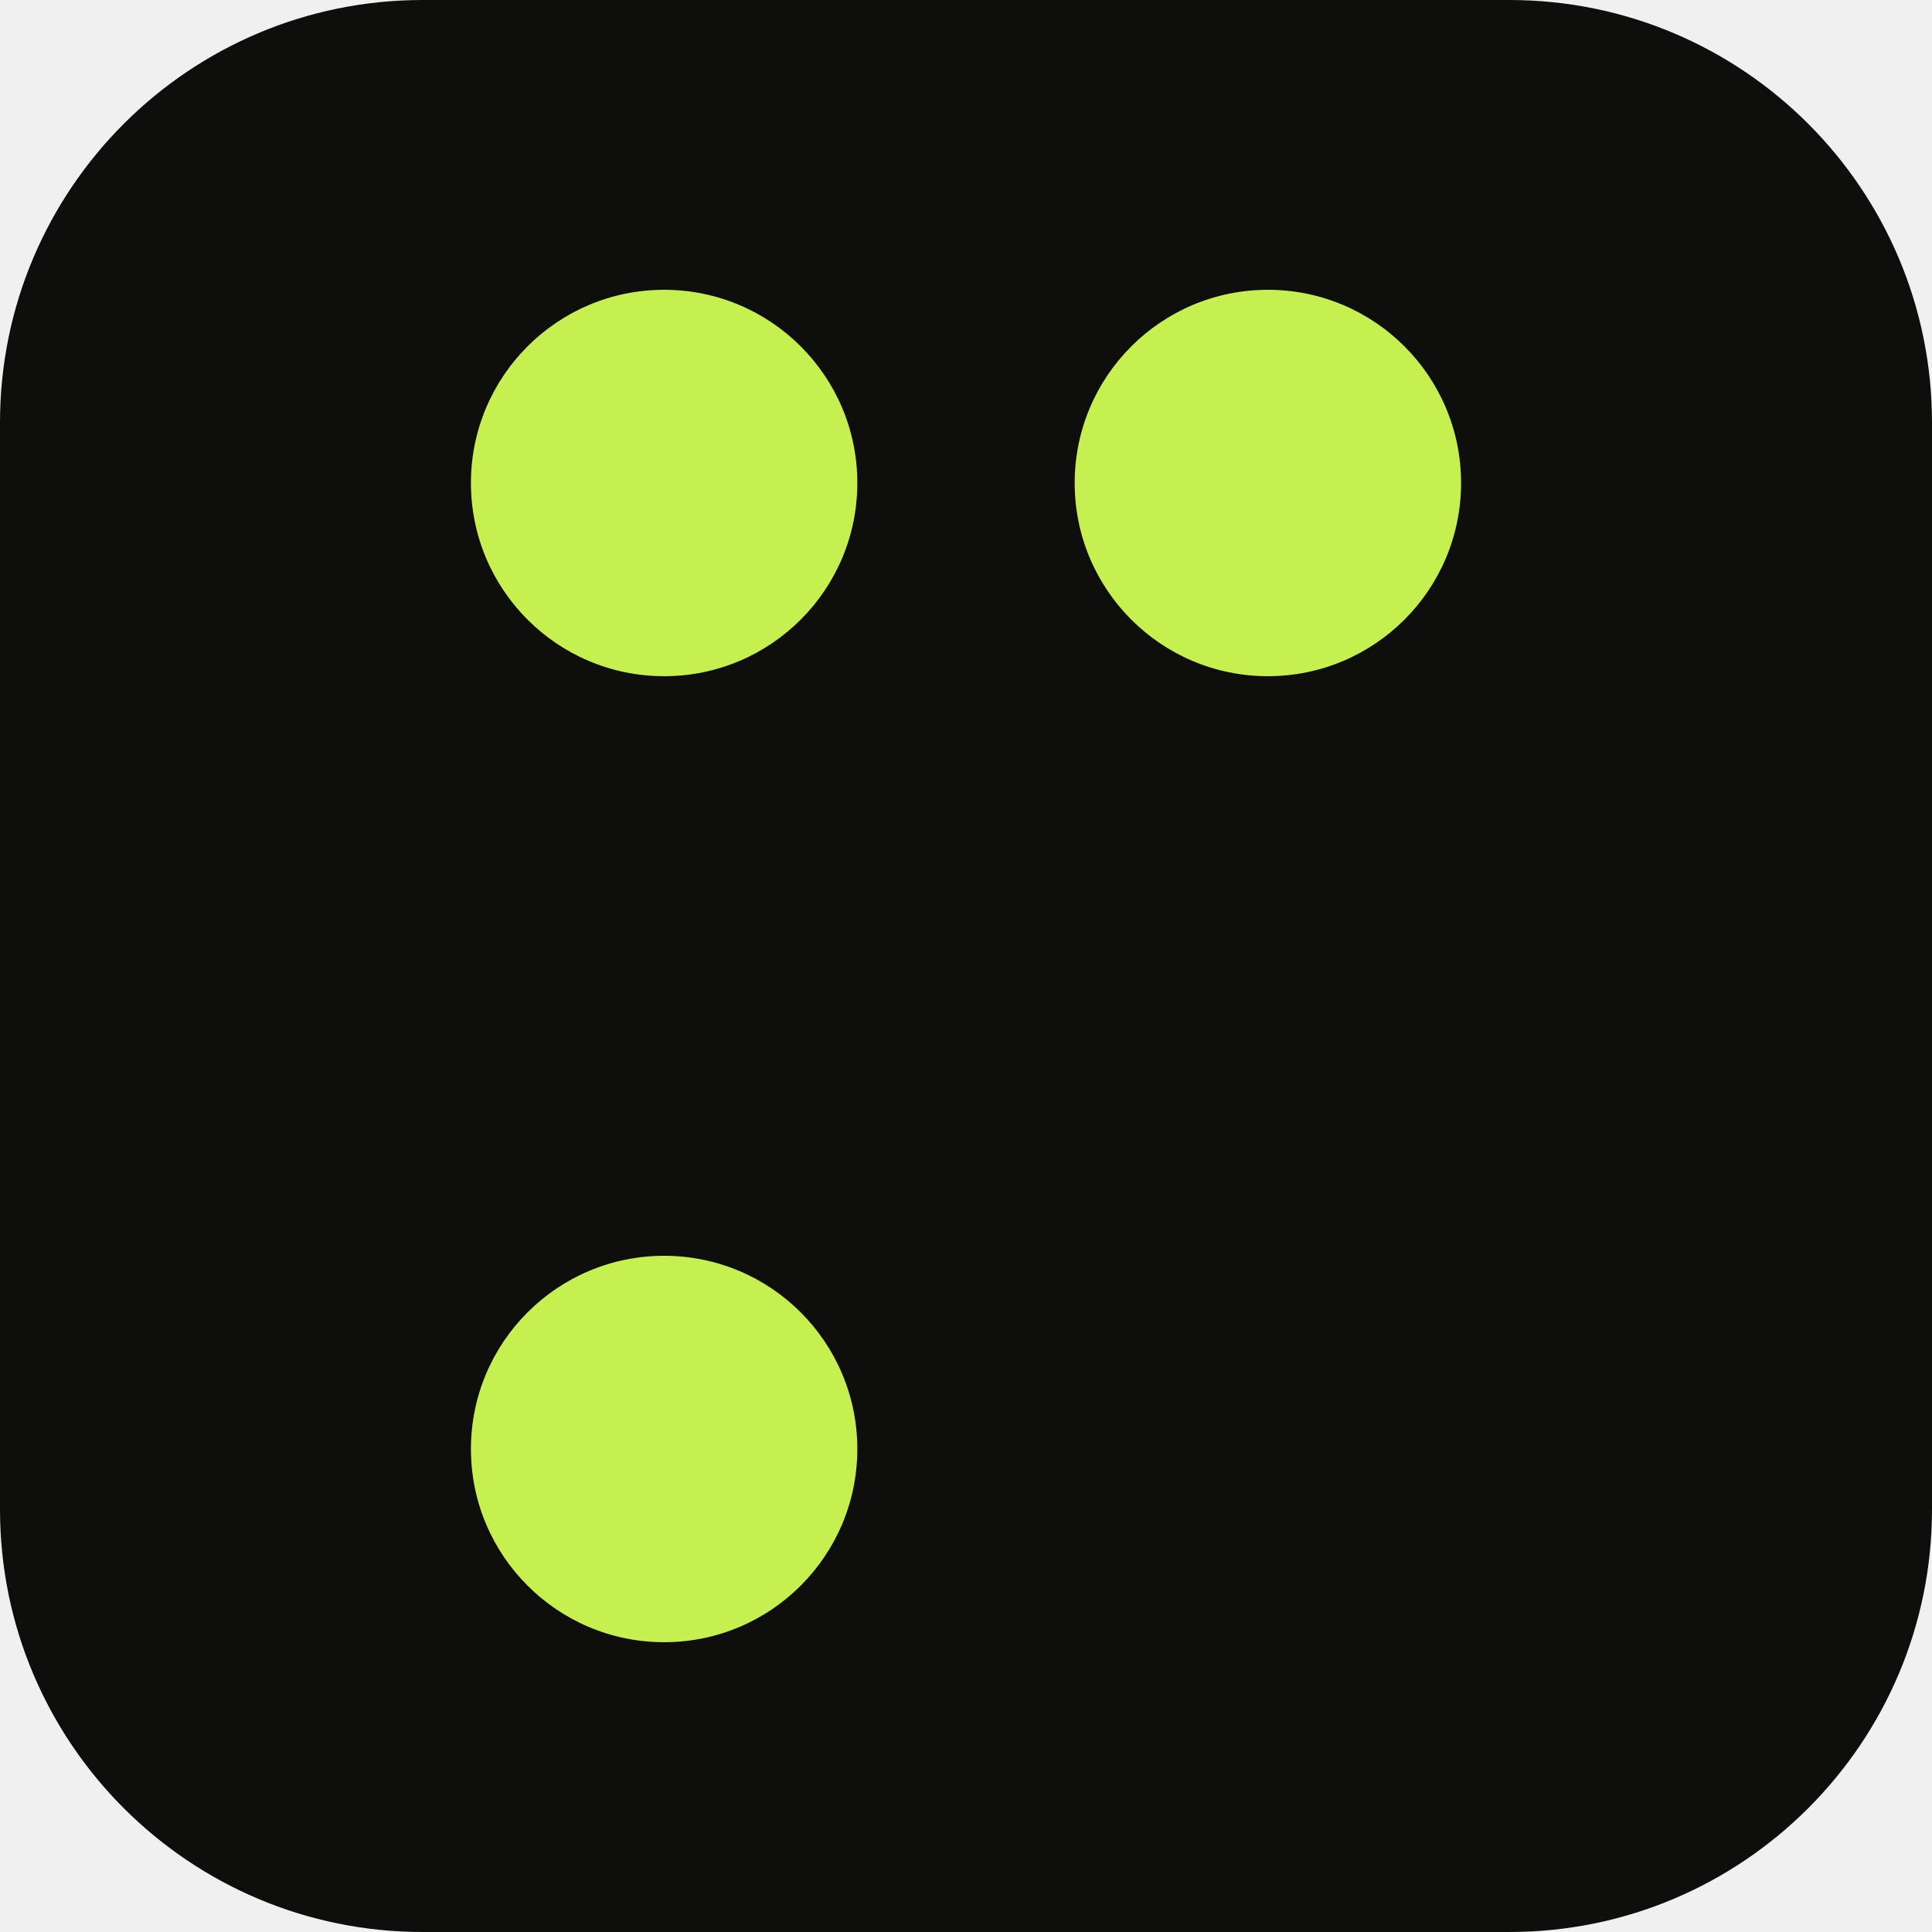
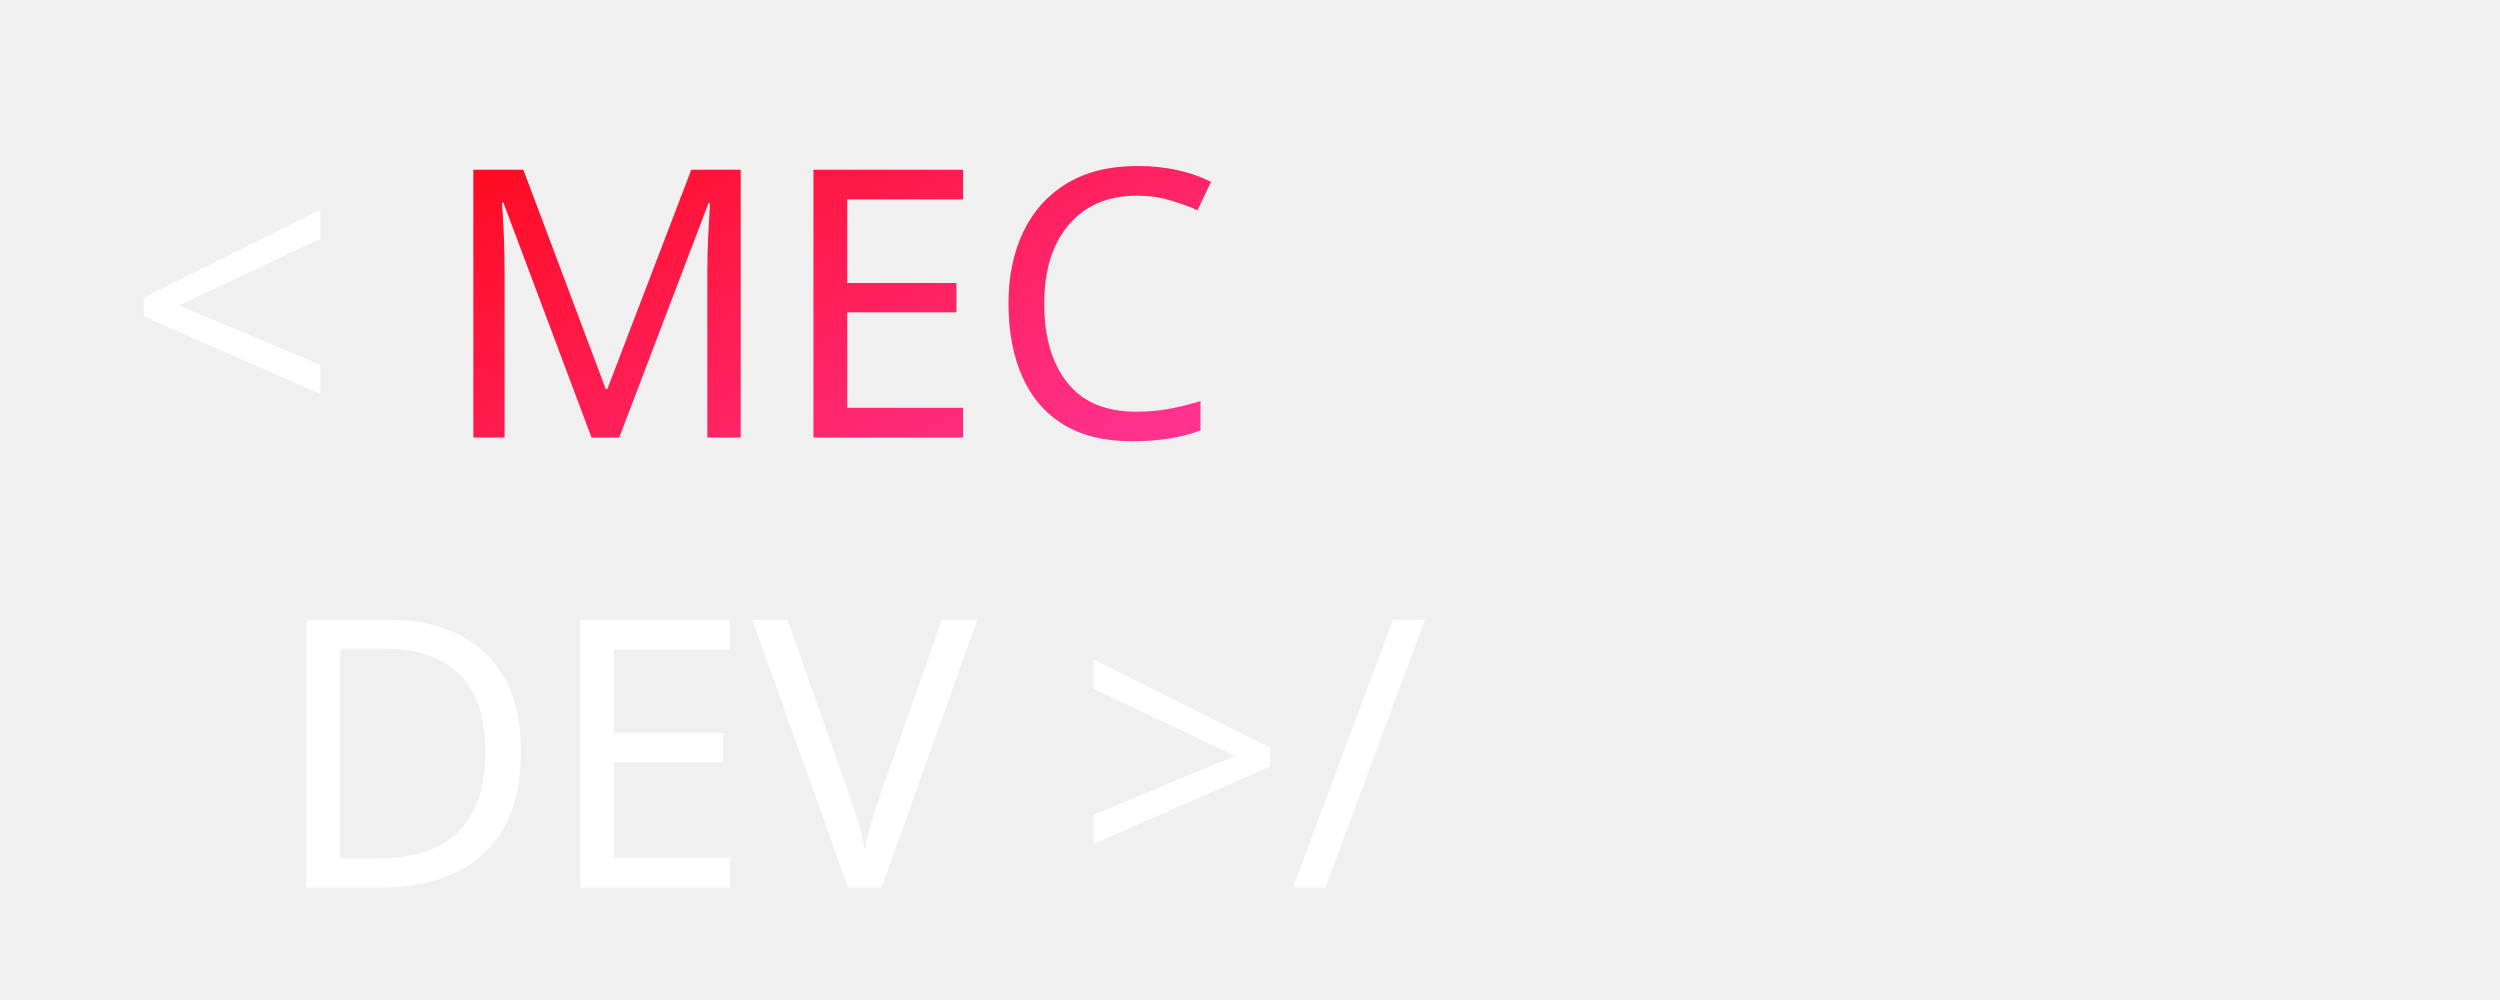
- <svg xmlns="http://www.w3.org/2000/svg" viewBox="0 0 32 32">
-   <rect width="32" height="32" rx="7" fill="#0e0f0d" />
-   <g fill="#c6f04f">
-     <circle cx="11" cy="8" r="3.2" />
-     <circle cx="11" cy="24" r="3.2" />
-     <circle cx="21" cy="8" r="3.2" />
-   </g>
+ <svg xmlns="http://www.w3.org/2000/svg" width="200" height="80" viewBox="0 0 200 80">
+   <defs>
+     <linearGradient id="gradienteMEC" x1="0%" y1="0%" x2="100%" y2="100%">
+       <stop offset="0%" stop-color="#FF0000" />
+       <stop offset="100%" stop-color="#FF56F6" />
+     </linearGradient>
+   </defs>
+   <text x="10" y="35" font-family="Arial Black" font-size="30">
+     <tspan fill="#FFFFFF">&lt;</tspan>
+     <tspan fill="url(#gradienteMEC)">MEC</tspan>
+     <tspan fill="#FFFFFF" dy="1.2em" dx="-2.8em">DEV</tspan>
+     <tspan fill="#FFFFFF">&gt;/</tspan>
+   </text>
</svg>
